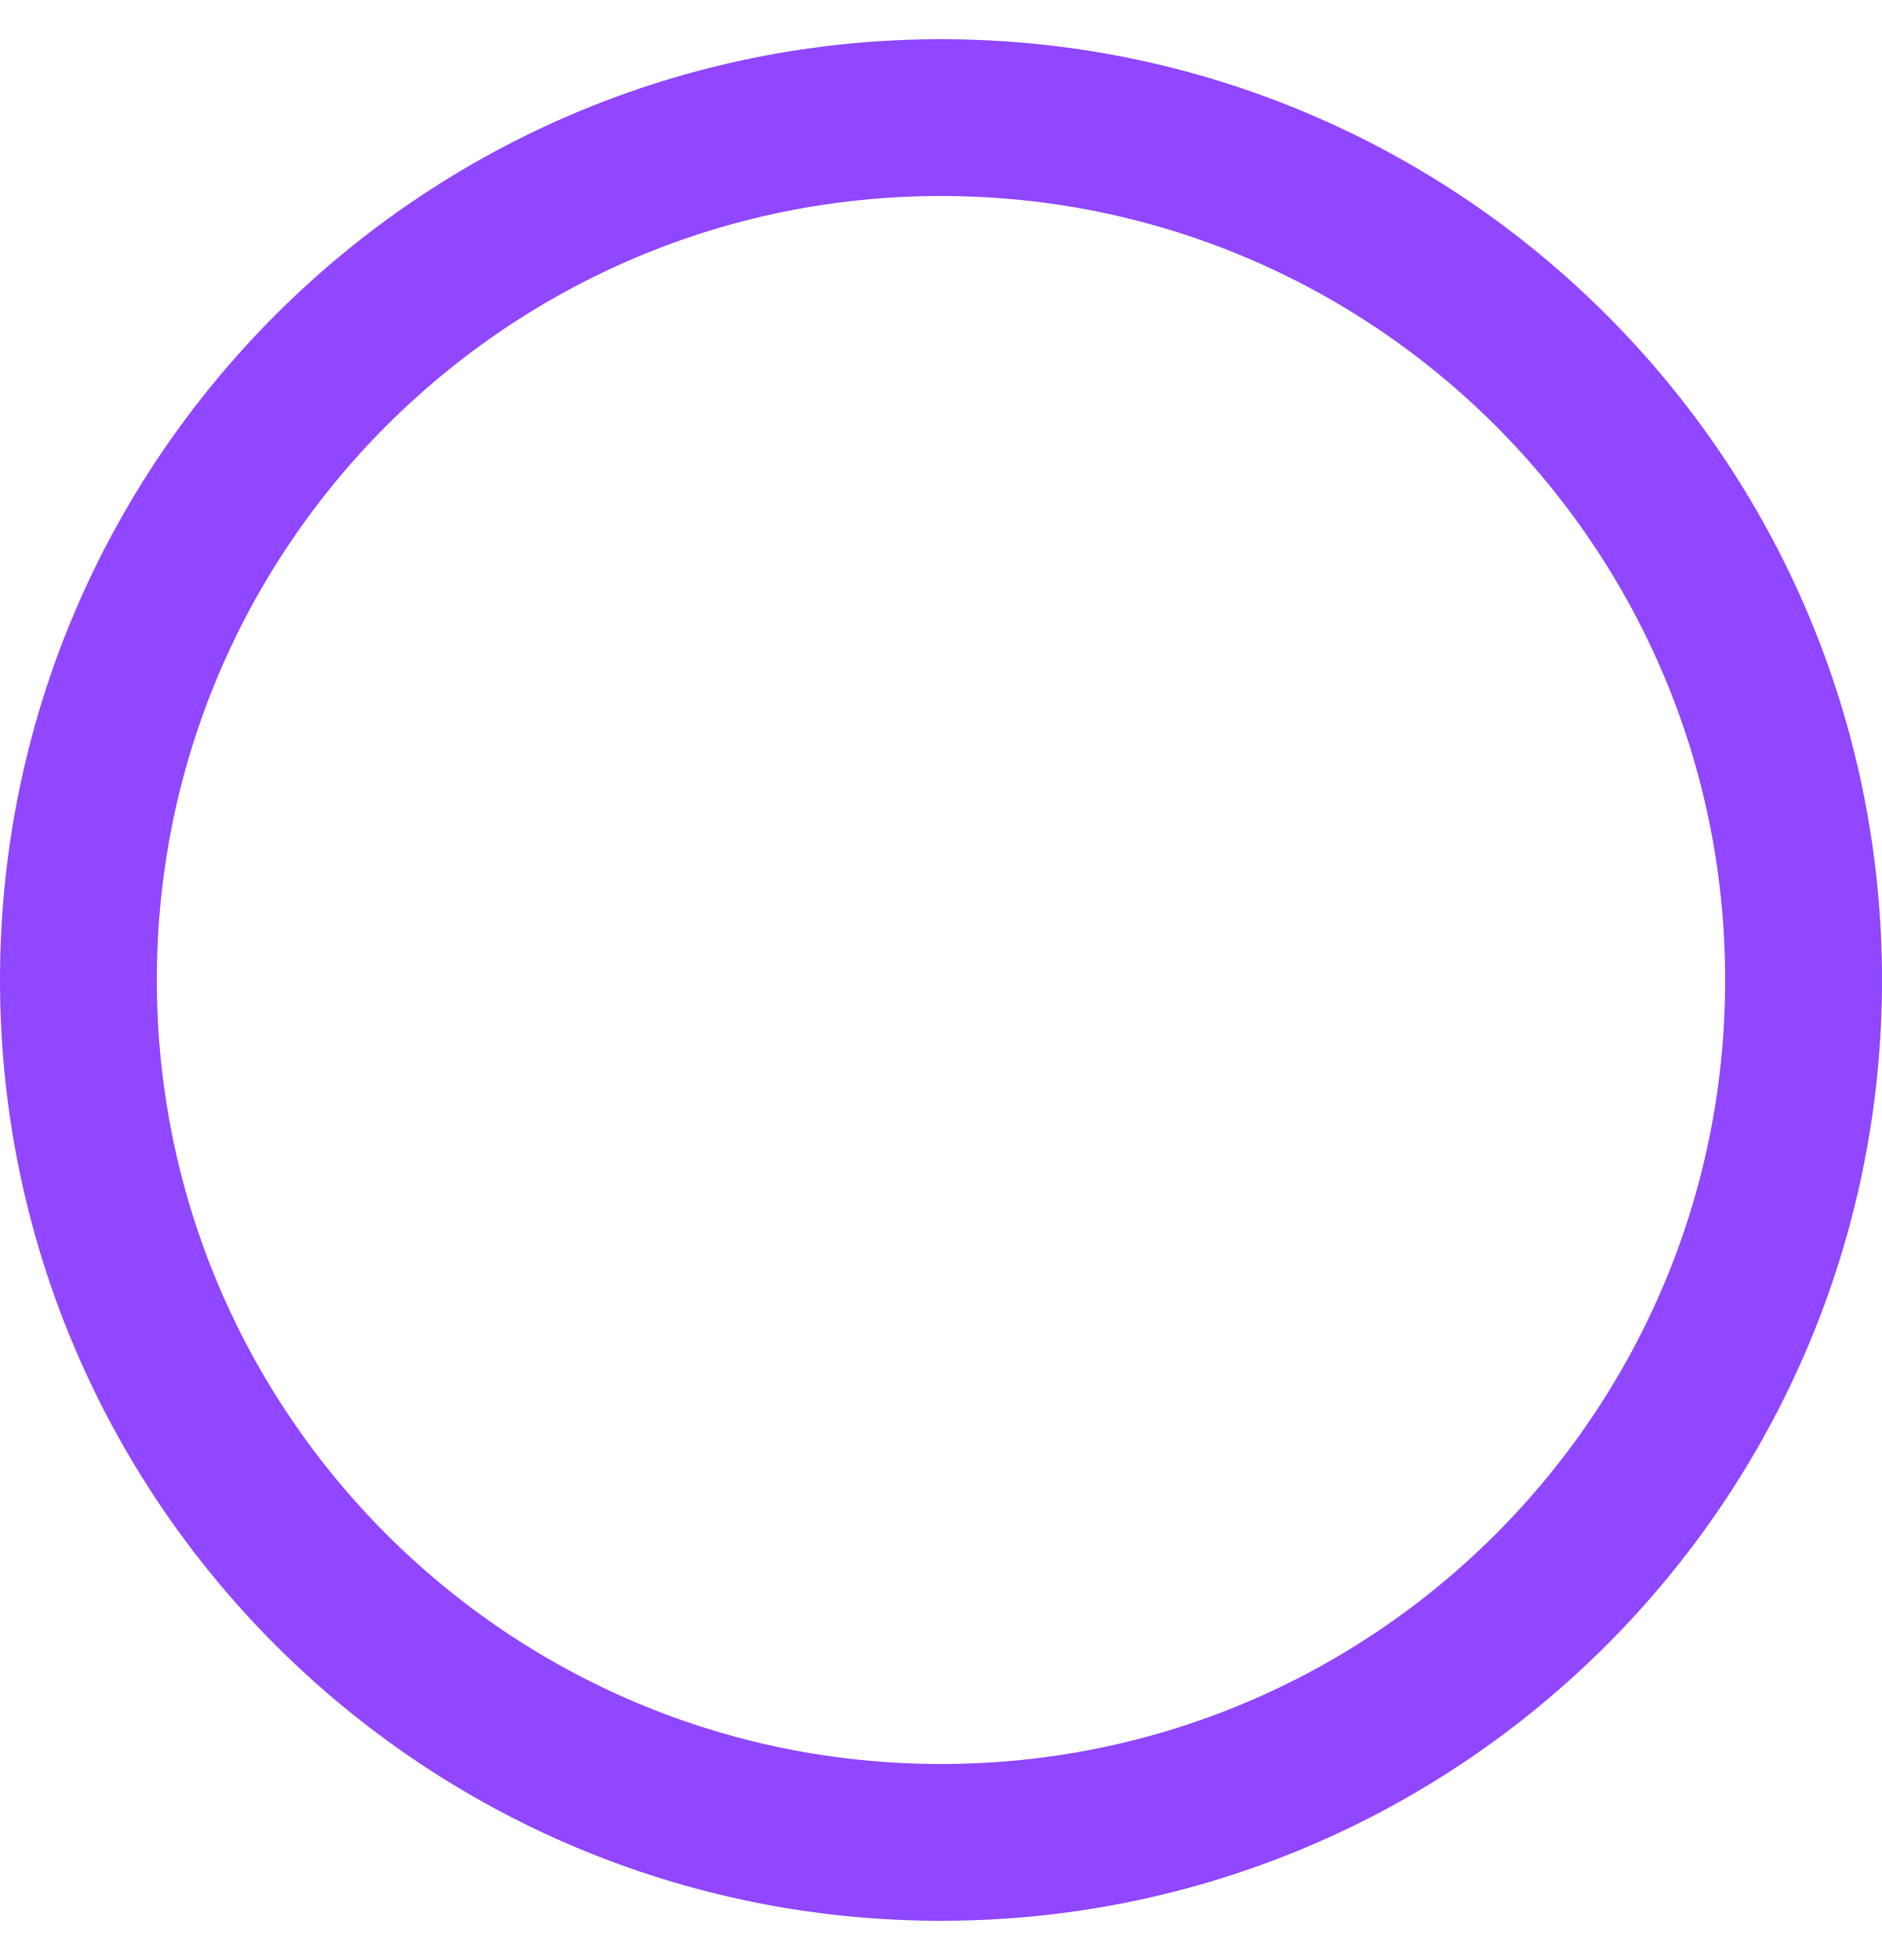
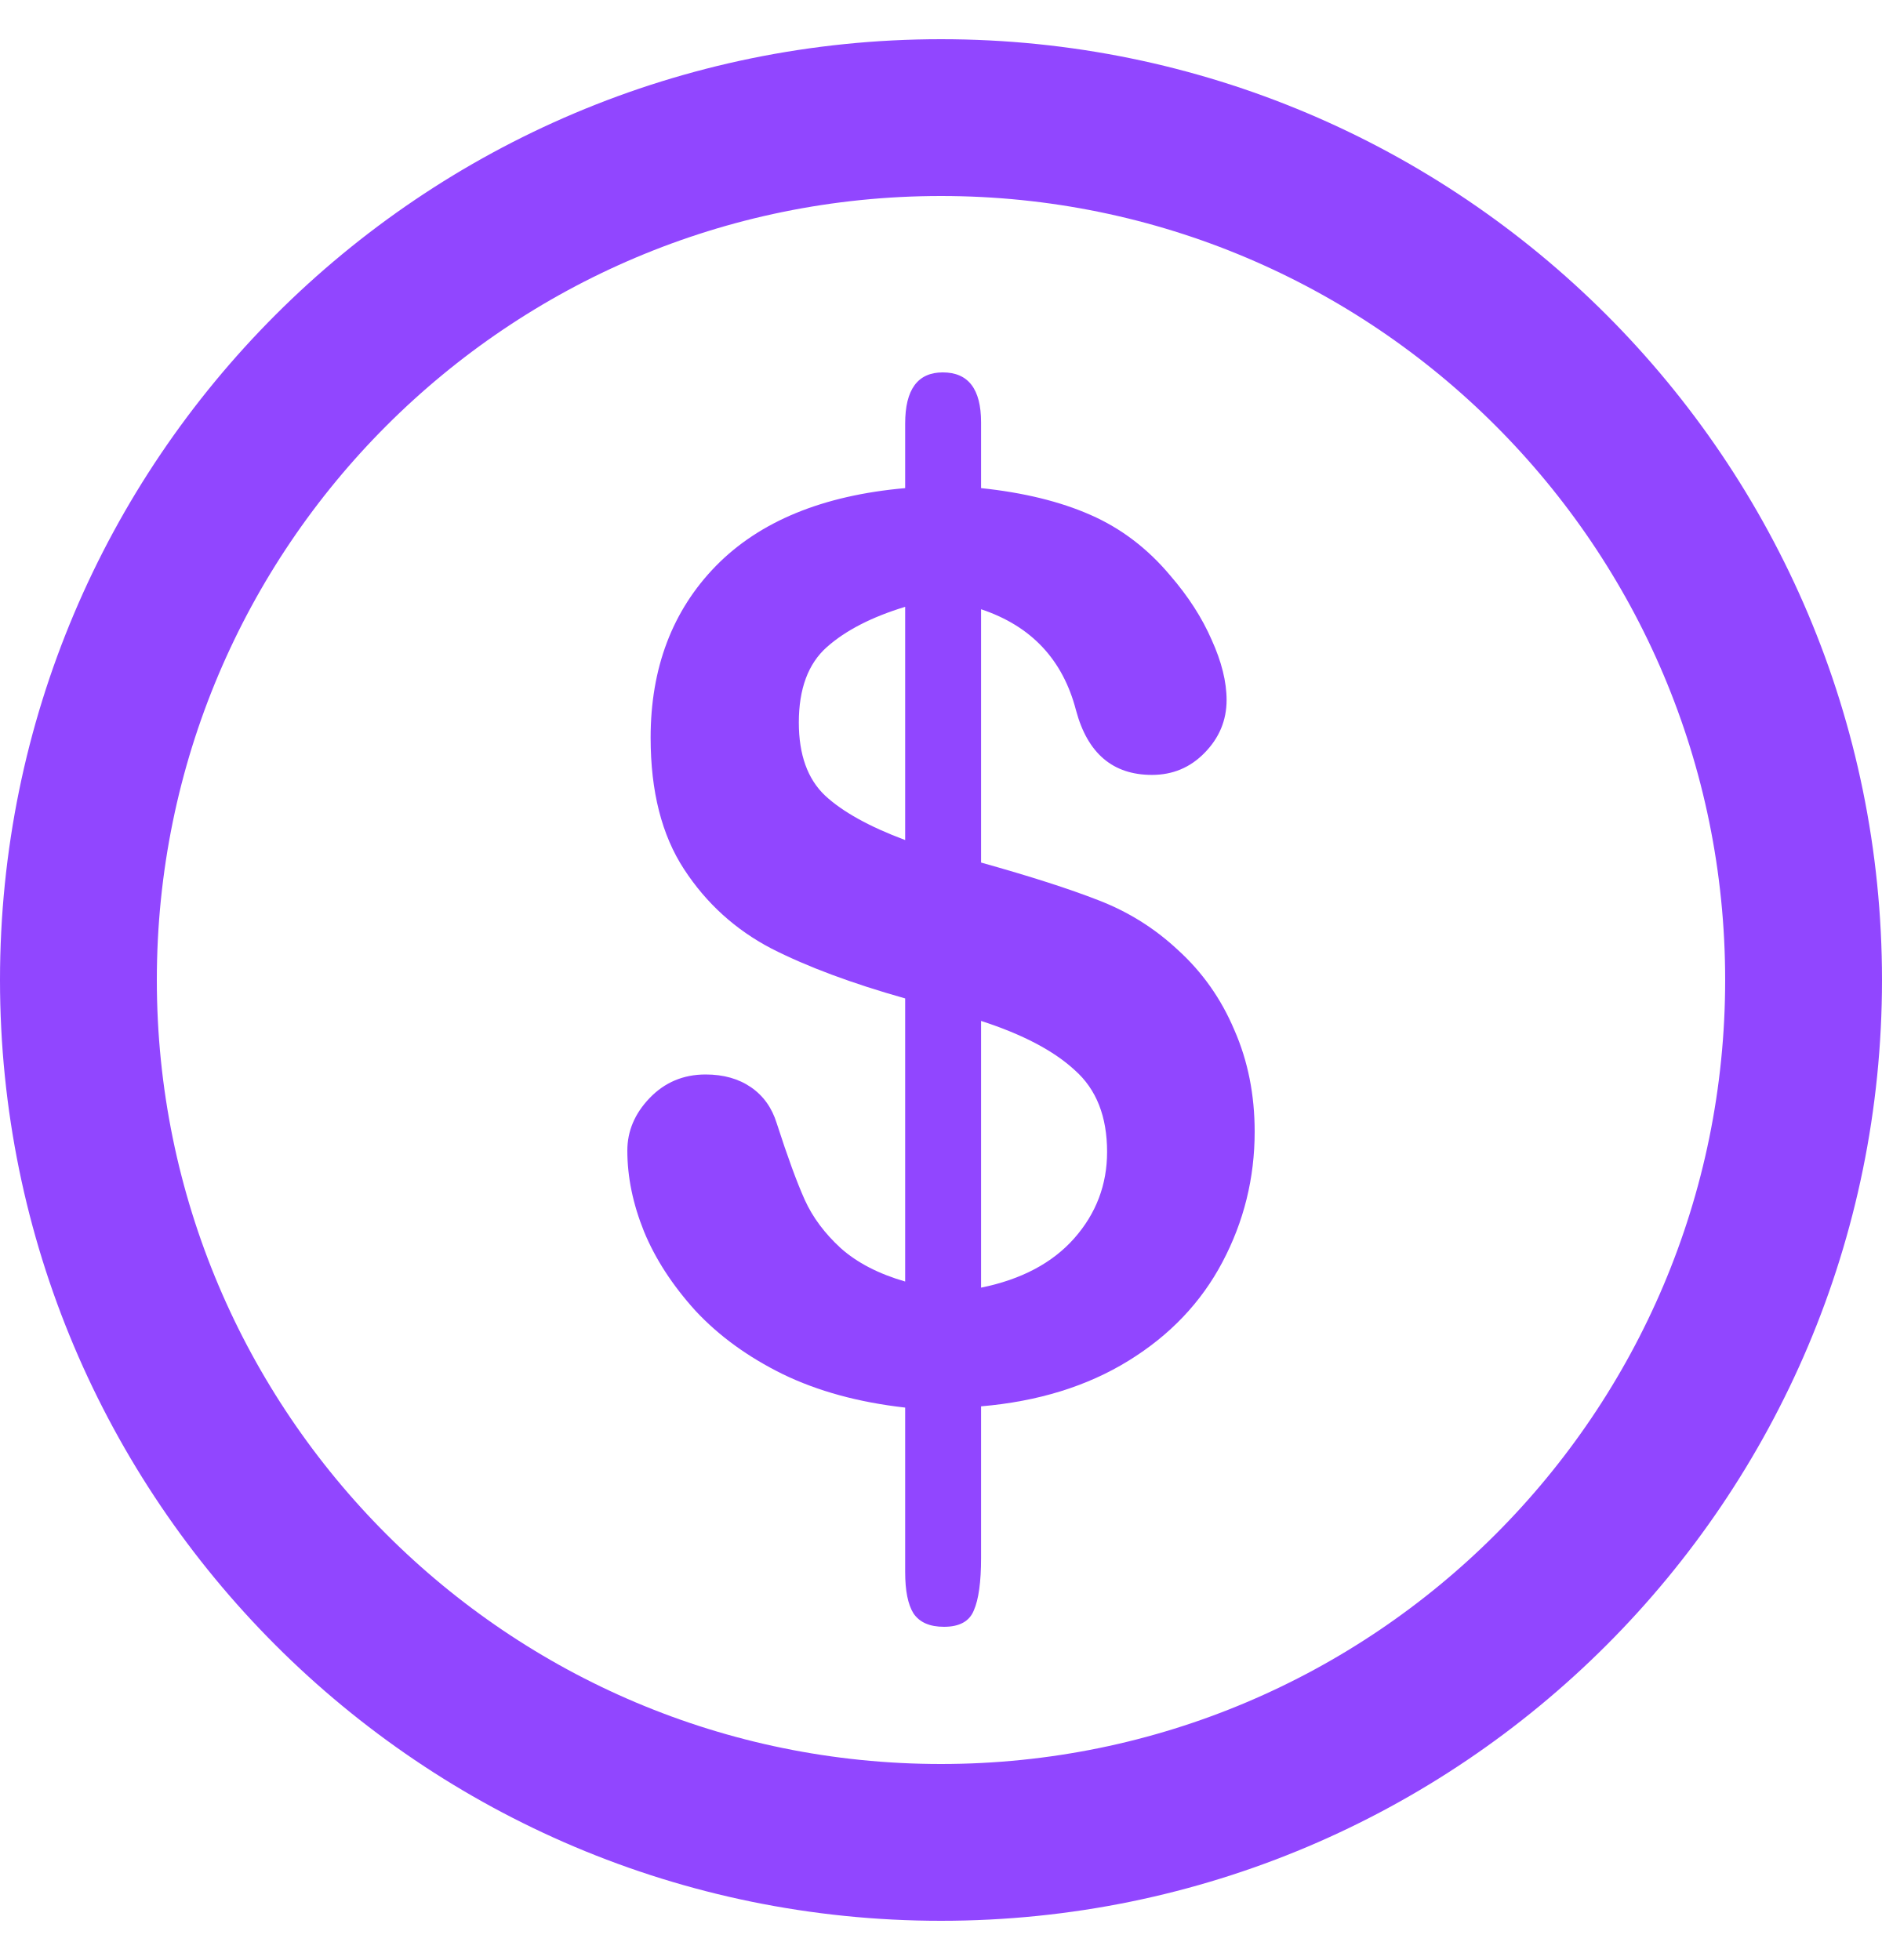
<svg xmlns="http://www.w3.org/2000/svg" width="24" height="25" viewBox="0 0 24 25" fill="none">
+   <path d="M12.511 5.387V6.226C13.054 6.283 13.519 6.397 13.905 6.567C14.296 6.738 14.636 6.997 14.926 7.344C15.154 7.608 15.329 7.88 15.451 8.16C15.578 8.439 15.642 8.696 15.642 8.929C15.642 9.188 15.548 9.413 15.36 9.604C15.177 9.791 14.954 9.884 14.69 9.884C14.192 9.884 13.869 9.61 13.722 9.061C13.554 8.413 13.15 7.984 12.511 7.771V11.002C13.14 11.178 13.641 11.339 14.011 11.484C14.387 11.629 14.723 11.839 15.017 12.113C15.332 12.398 15.573 12.74 15.741 13.138C15.914 13.532 16 13.964 16 14.435C16 15.026 15.863 15.58 15.589 16.098C15.319 16.61 14.921 17.03 14.392 17.356C13.864 17.682 13.237 17.876 12.511 17.938V19.872C12.511 20.178 12.48 20.401 12.419 20.54C12.363 20.68 12.236 20.75 12.038 20.75C11.855 20.75 11.726 20.693 11.649 20.579C11.578 20.465 11.543 20.289 11.543 20.051V17.954C10.949 17.887 10.428 17.744 9.981 17.527C9.539 17.309 9.168 17.04 8.869 16.719C8.574 16.393 8.356 16.056 8.213 15.709C8.071 15.357 8 15.013 8 14.676C8 14.428 8.094 14.205 8.282 14.008C8.475 13.806 8.714 13.705 8.998 13.705C9.227 13.705 9.42 13.76 9.577 13.868C9.735 13.977 9.844 14.13 9.905 14.327C10.042 14.751 10.161 15.078 10.263 15.305C10.364 15.528 10.517 15.732 10.72 15.919C10.928 16.105 11.203 16.248 11.543 16.346V12.735C10.862 12.543 10.293 12.331 9.836 12.098C9.379 11.859 9.008 11.523 8.724 11.088C8.439 10.653 8.297 10.094 8.297 9.41C8.297 8.52 8.574 7.789 9.128 7.22C9.686 6.65 10.491 6.319 11.543 6.226V5.402C11.543 4.967 11.703 4.75 12.023 4.75C12.348 4.75 12.511 4.962 12.511 5.387ZM11.543 10.715V7.74C11.116 7.87 10.784 8.041 10.545 8.253C10.306 8.465 10.187 8.786 10.187 9.216C10.187 9.625 10.298 9.936 10.522 10.148C10.745 10.355 11.086 10.544 11.543 10.715ZM12.511 13.022V16.424C13.024 16.32 13.42 16.11 13.699 15.795C13.978 15.479 14.118 15.111 14.118 14.692C14.118 14.241 13.981 13.894 13.707 13.651C13.438 13.402 13.039 13.193 12.511 13.022Z" fill="#9146FF" />
  <path d="M12 23.5C18.075 23.5 23 18.575 23 12.5C23 6.425 18.075 1.5 12 1.5C5.925 1.5 1 6.425 1 12.5C1 18.575 5.925 23.5 12 23.5Z" stroke="#9146FF" stroke-width="2" stroke-linecap="round" stroke-linejoin="round" />
</svg>
